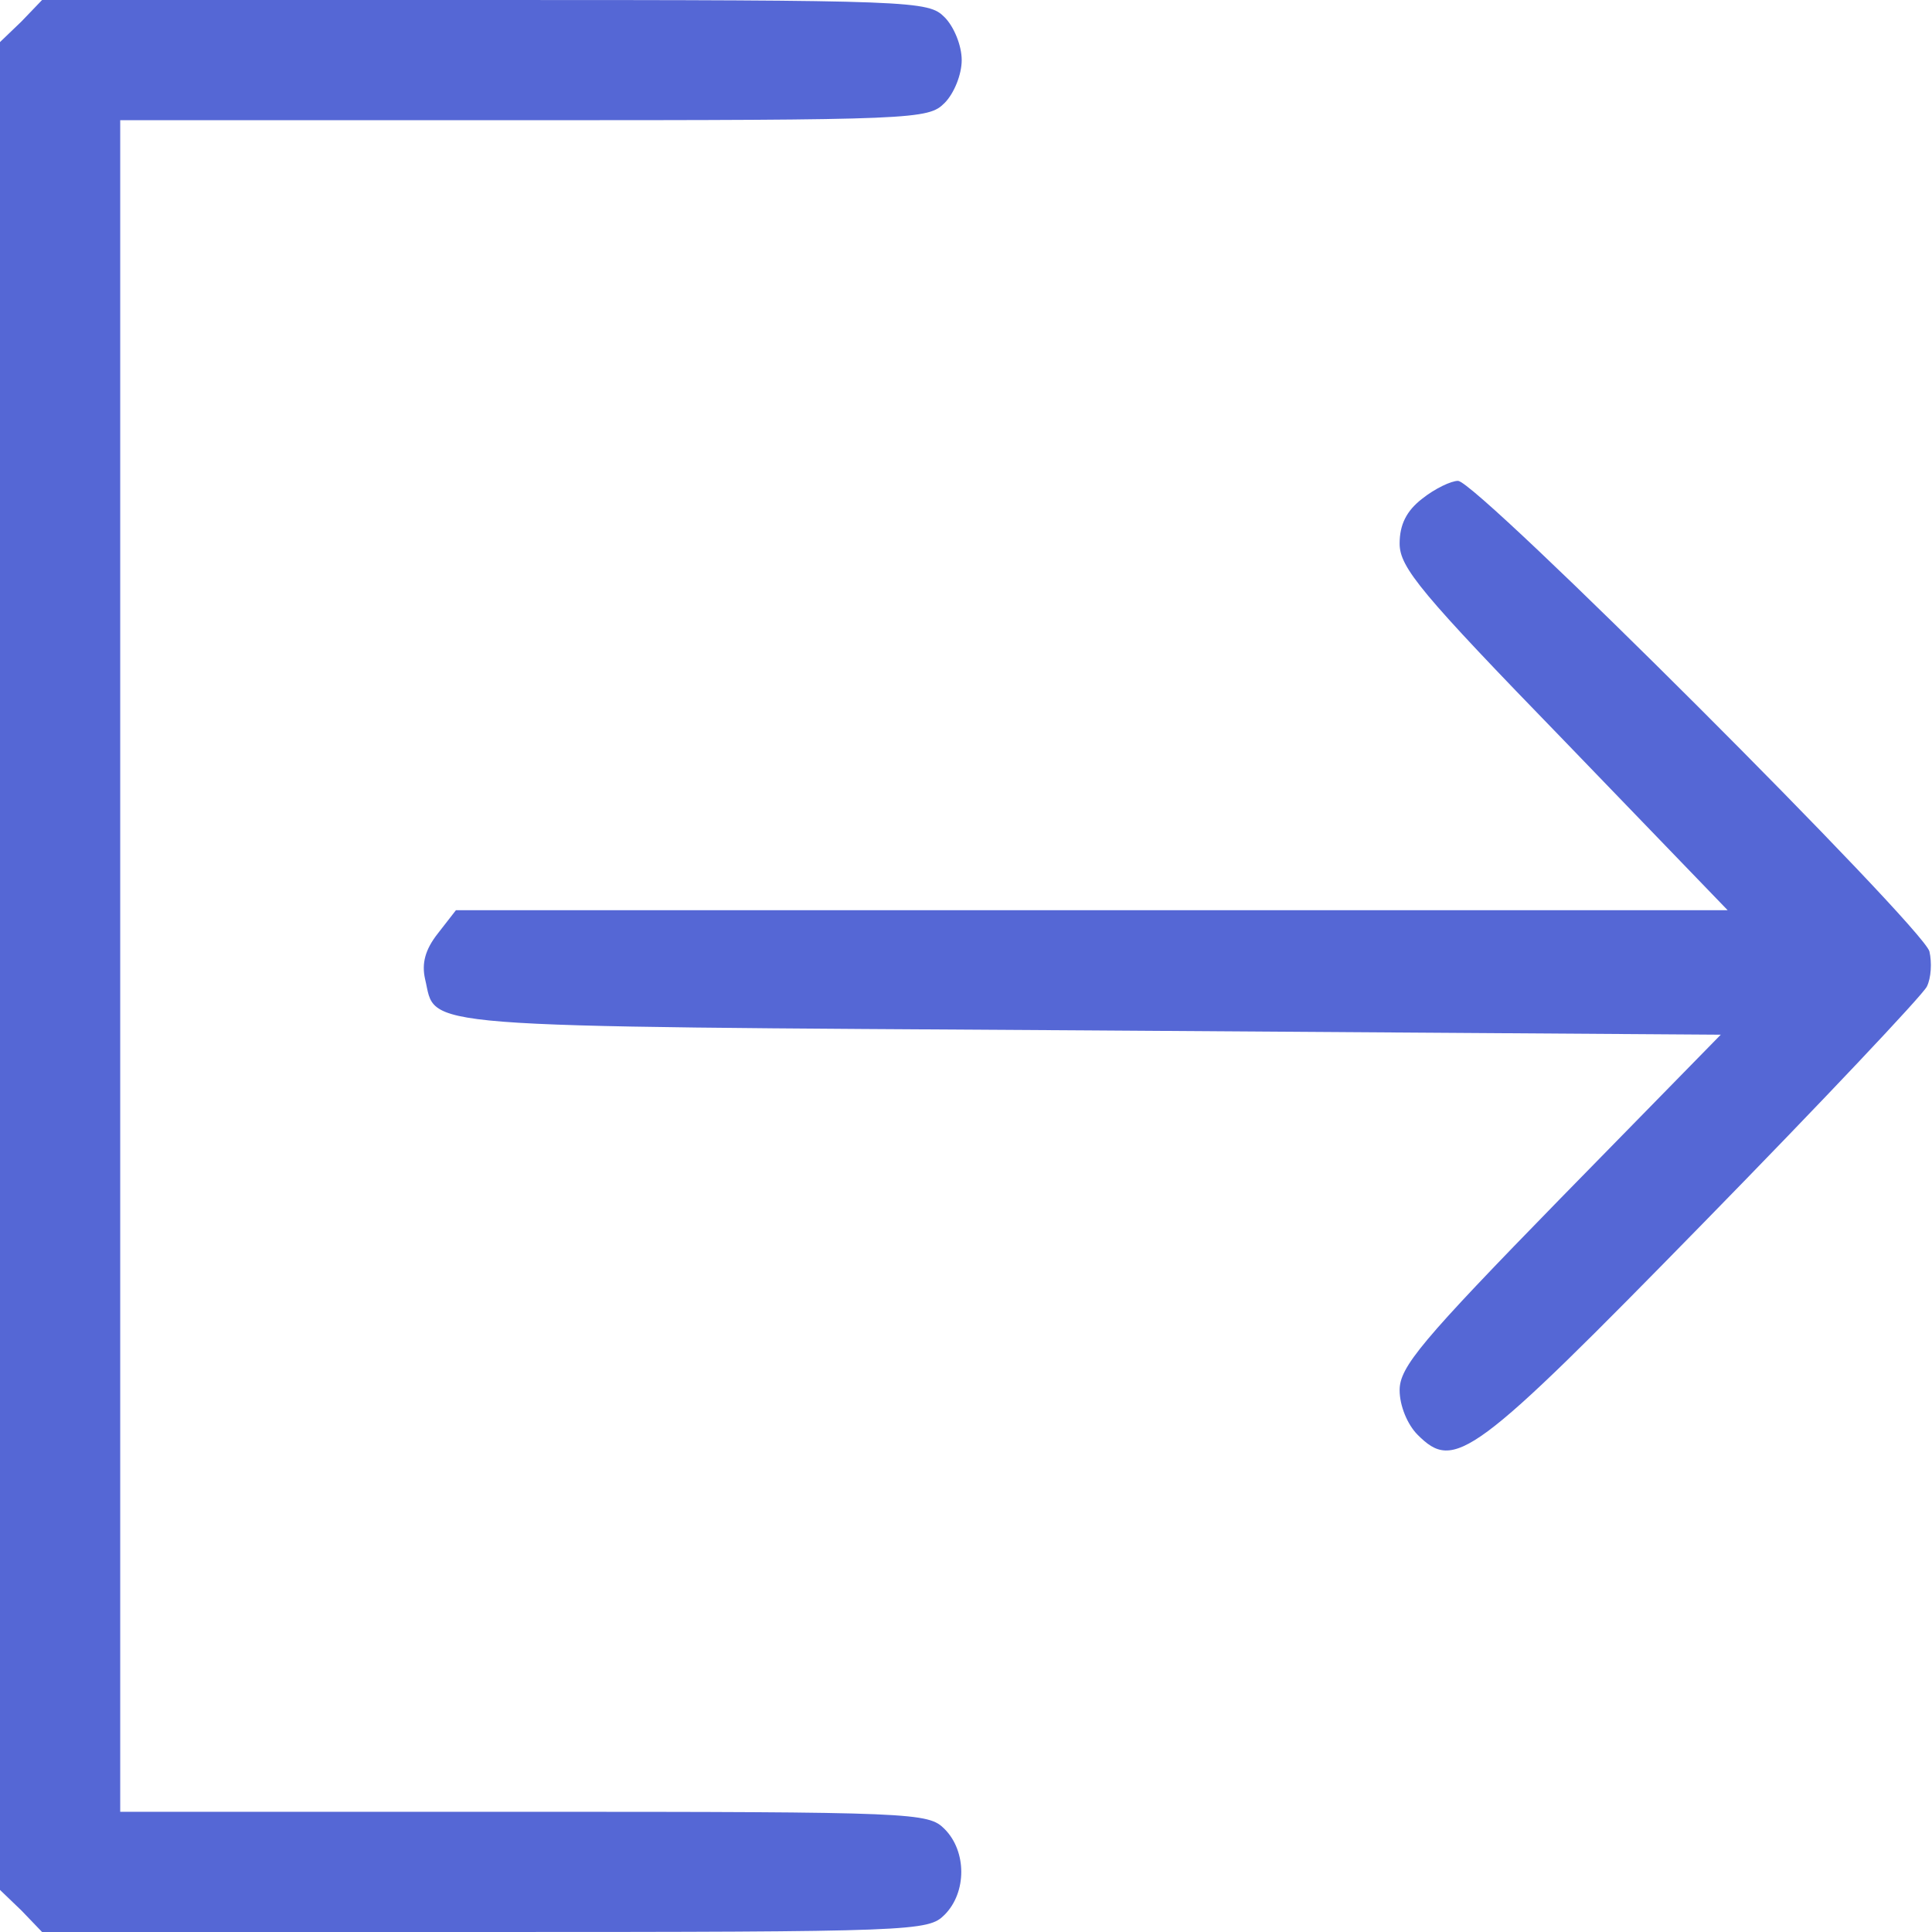
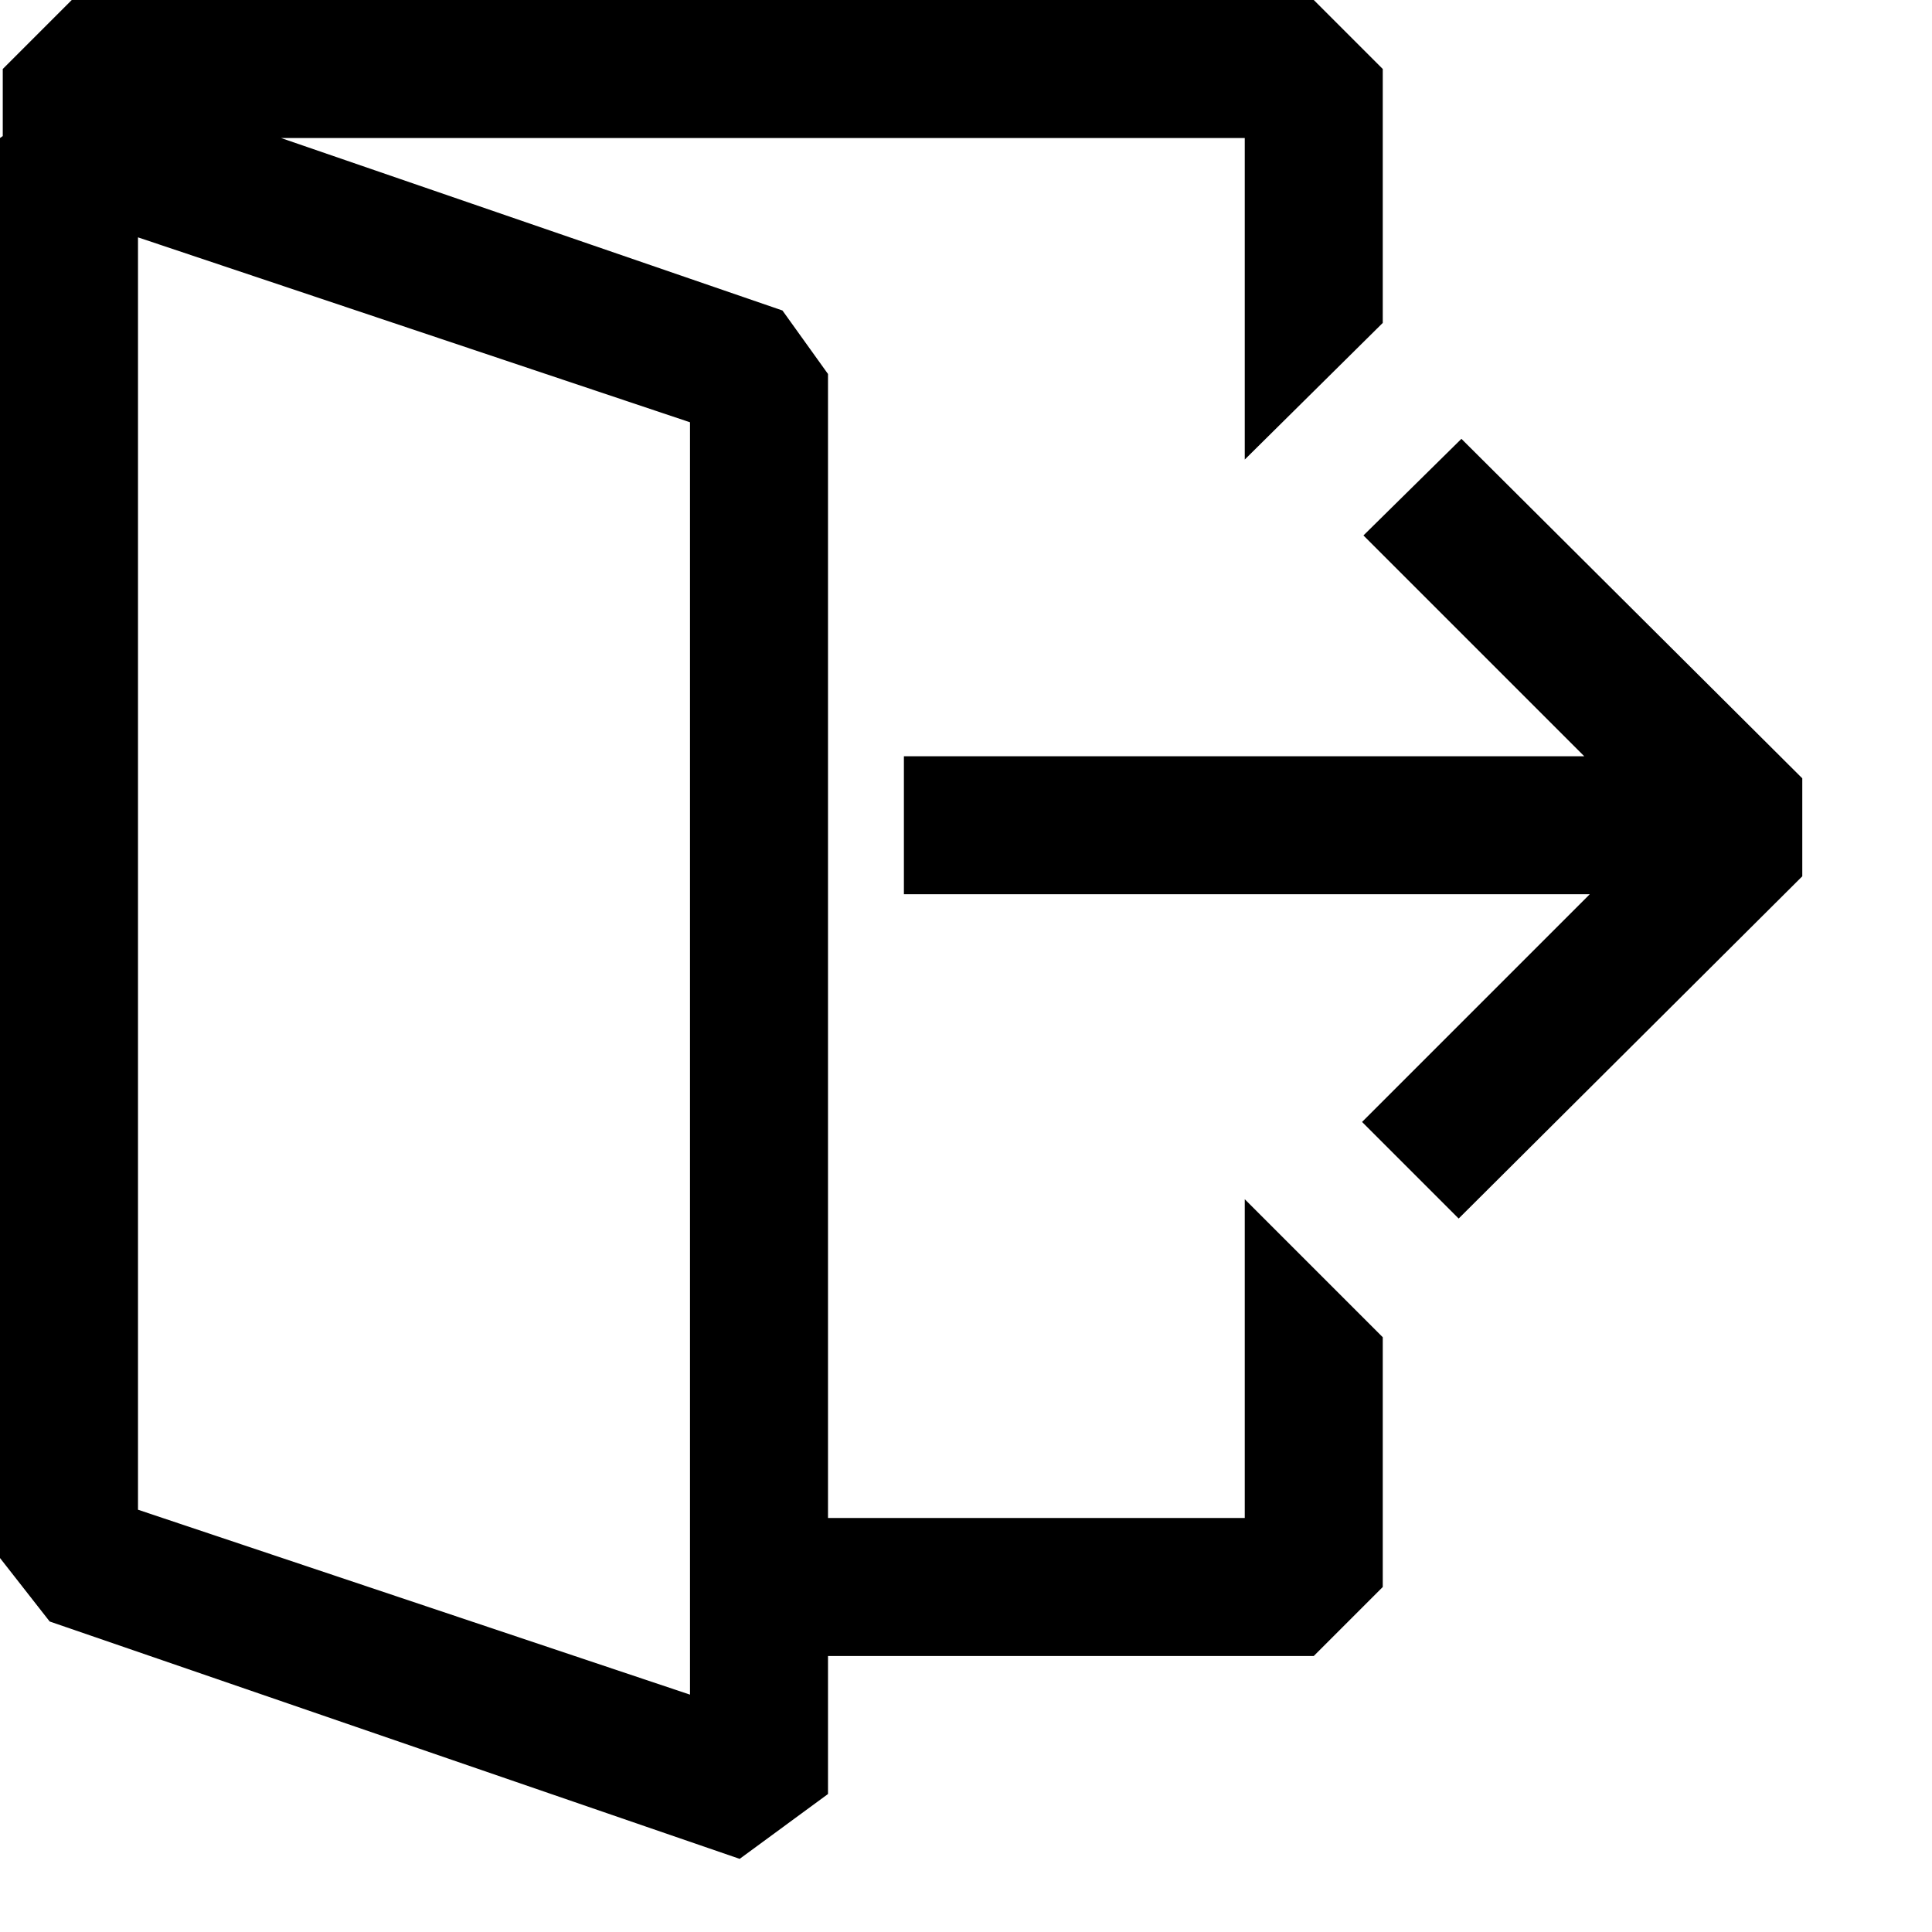
- <svg xmlns="http://www.w3.org/2000/svg" version="1.0" width="225pt" height="225pt" viewBox="0 0 225 225" preserveAspectRatio="xMidYMid meet">
-   <g transform="translate(0,225) scale(0.1,-0.1)" fill="#5567d5" stroke="none">
-     <path d="M25 2225 l-25 -24 0 -1076 0 -1076 25 -24 24 -25 516 0 c502 0 516 1         535 20 26 26 26 74 0 100 -19 19 -33 20 -490 20 l-470 0 0 985 0 985 470 0         c457 0 471 1 490 20 11 11 20 33 20 50 0 17 -9 39 -20 50 -19 19 -33 20 -535         20 l-516 0 -24 -25z" />
-     <path d="M1656 1669 c-18 -14 -26 -30 -26 -52 0 -28 25 -58 191 -229 l191         -198 -740 0 -741 0 -21 -27 c-15 -19 -19 -35 -15 -53 14 -58 -29 -55 772 -60         l737 -5 -187 -191 c-162 -166 -187 -196 -187 -223 0 -18 9 -40 21 -52 43 -43         64 -28 333 247 138 141 255 265 260 275 5 10 6 28 3 41 -8 29 -527 548 -549         548 -8 0 -27 -9 -42 -21z" />
+ <svg xmlns="http://www.w3.org/2000/svg" width="14px" height="14px" viewBox="0 0 14 14" version="1.1">
+   <g id="Home" stroke="none" stroke-width="1" fill="none" fill-rule="evenodd">
+     <g id="VSC-icons" transform="translate(-389, -293)" fill="#000000">
+       <g id="sign-out" transform="translate(389, 293)">
+         <path d="M9.02,1.77 L9.02,3.33 L10.02,2.34 L10.02,0.5 L9.52,0 L0.52,0 L0.02,0.5 L0.02,0.986 L0,1 L0,11.29 L0.36,11.75 L5.36,13.47 L6,13 L6,12 L9.52,12 L10.02,11.5 L10.02,11 L10.02,9.69 L9.02,8.69 L9.02,11 L6,11 L6,2.71 L5.67,2.25 L2.036,1 L5.02,1 L9.02,1 L9.02,1.77 Z M5,12.28 L1,10.94 L1,1.72 L5,3.06 L5,12.28 Z M11.52,6.48 L6.55,6.48 L6.55,5.48 L11.48,5.48 L9.88,3.88 L10.59,3.18 L13.06,5.64 L13.06,6.35 L10.57,8.83 L9.87,8.13 L11.52,6.48 Z" id="Shape" />
+       </g>
+     </g>
  </g>
</svg>
